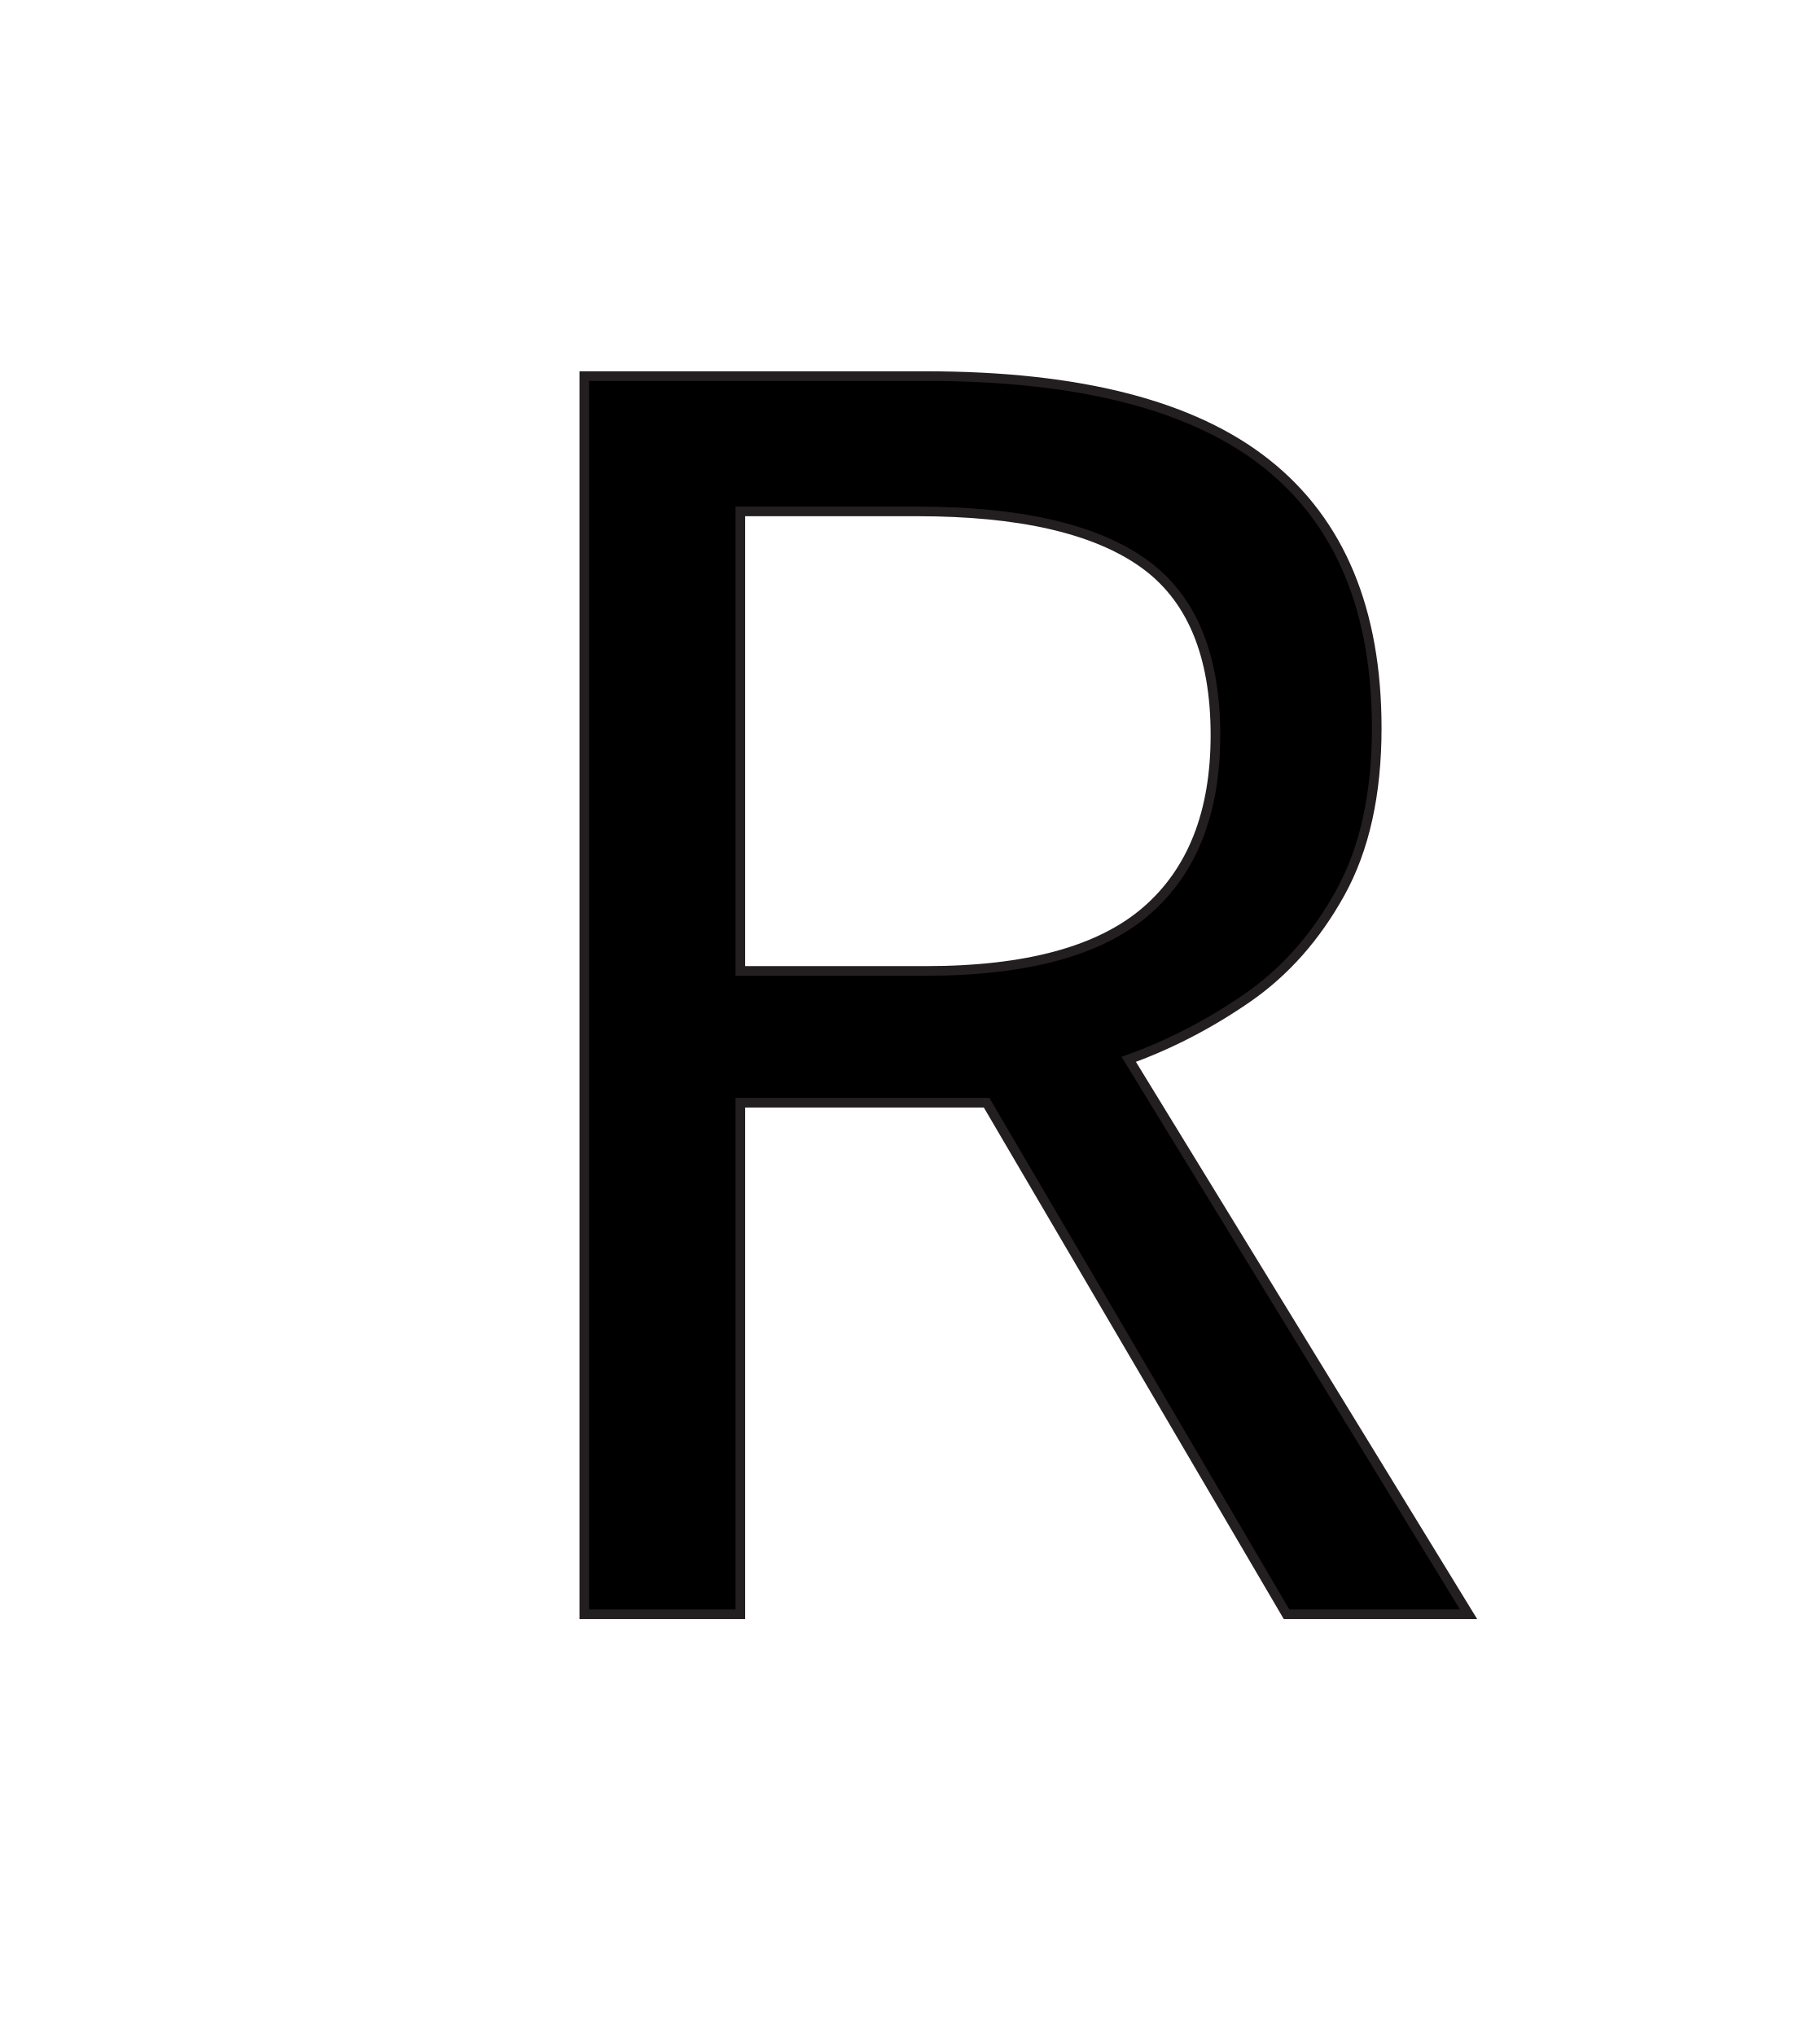
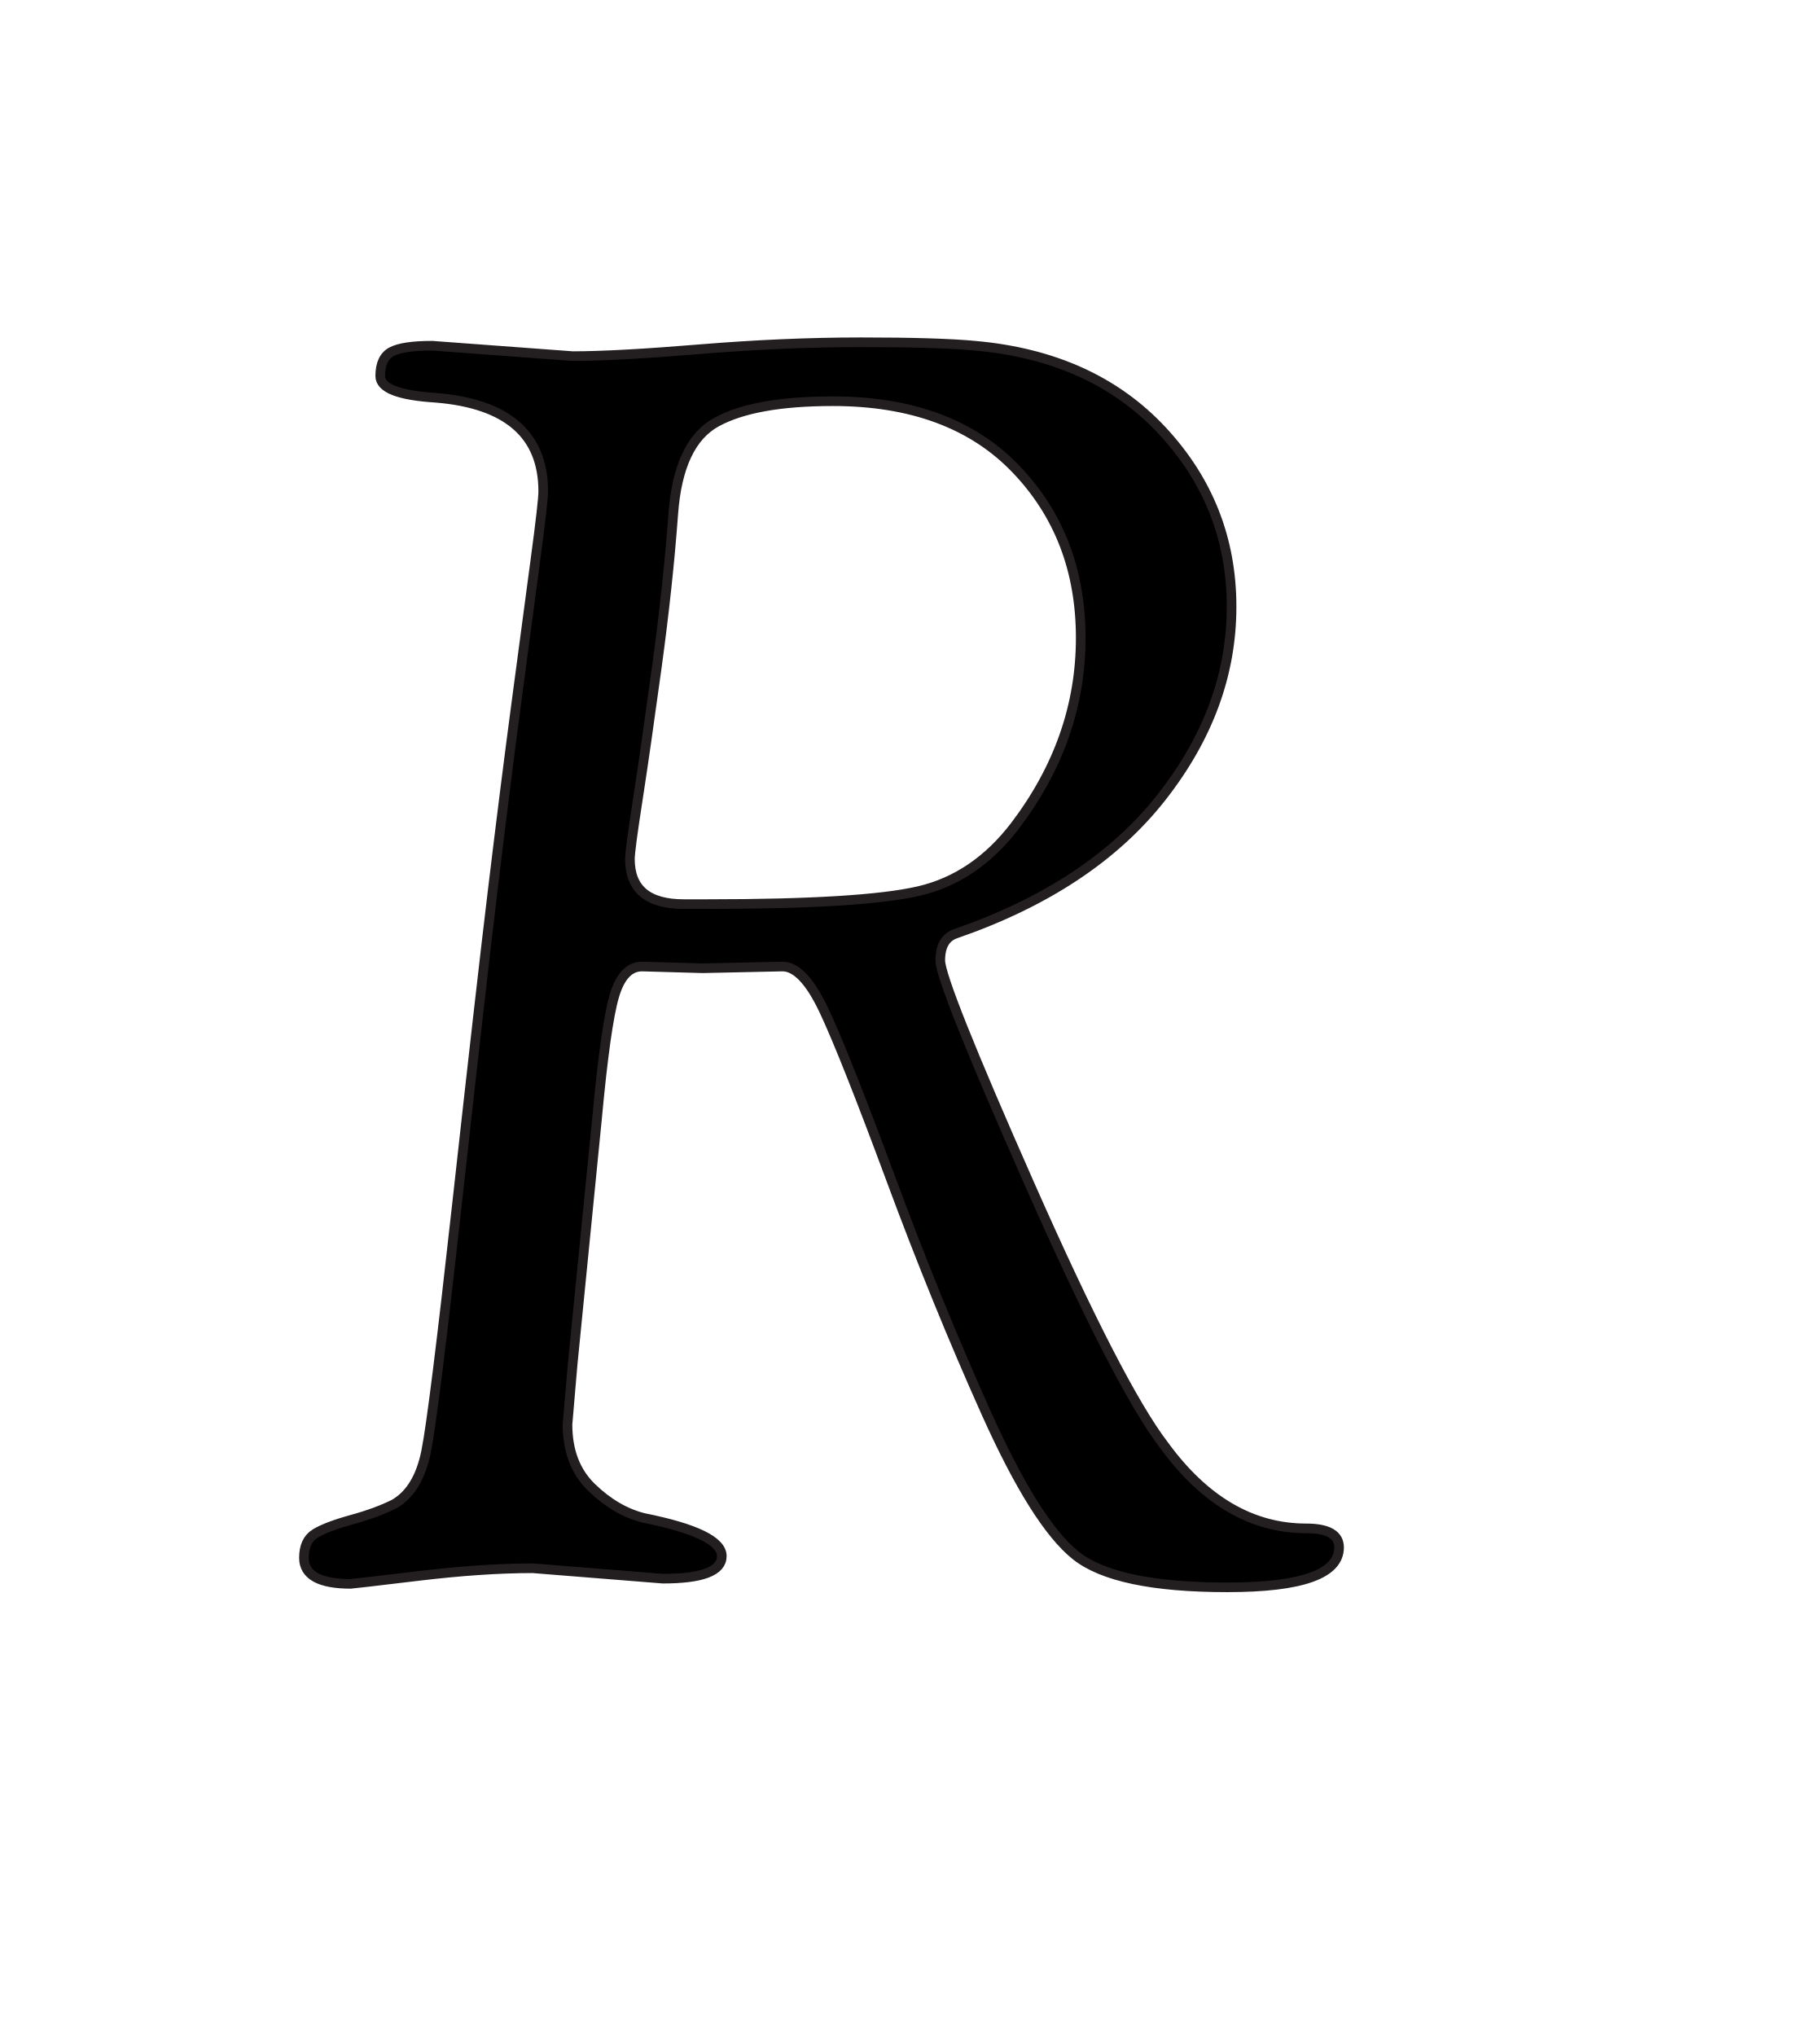
<svg xmlns="http://www.w3.org/2000/svg" version="1.1" id="Layer_1" x="0px" y="0px" width="446px" height="499px" viewBox="0 0 446 499" enable-background="new 0 0 446 499" xml:space="preserve">
-   <text transform="matrix(1 0 0 1 102 395.6348)" stroke="#231F20" stroke-width="2.36" font-family="'SortsMillGoudy-Italic'" font-size="425">R</text>
+   <g>
+     <path stroke="#231F20" stroke-width="2.36" d="M162.475,386.91l-31.875-2.551c-8.221,0-17.638,0.638-28.263,1.913   c-10.625,1.274-16.083,1.912-16.362,1.912c-7.65,0-11.475-2.125-11.475-6.375c0-2.829,0.917-4.814,2.763-5.95   c1.839-1.129,4.814-2.264,8.925-3.399c4.104-1.129,7.577-2.404,10.413-3.825c3.964-2.265,6.587-6.588,7.862-12.963   s3.825-26.841,7.65-61.412c3.825-34.564,6.727-60.064,8.713-76.5c1.979-16.429,3.891-31.589,5.737-45.475   c1.839-13.879,3.4-25.566,4.675-35.063c1.275-9.489,1.913-15.087,1.913-16.788c0-13.879-8.786-21.529-26.35-22.95   c-9.071-0.564-13.6-2.337-13.6-5.313s0.916-4.954,2.762-5.95c1.839-0.989,5.167-1.487,9.988-1.487l34.425,2.55   c7.079,0,17.491-0.564,31.237-1.7c13.74-1.129,26.915-1.7,39.525-1.7c12.604,0,21.887,0.286,27.837,0.85   c19.264,1.7,34.564,8.646,45.9,20.825c11.329,12.186,17,26.563,17,43.138s-5.737,32.161-17.213,46.75   C273.188,210.043,256.4,221.16,234.3,228.81c-2.55,0.85-3.825,3.048-3.825,6.588c0,3.546,7.292,21.821,21.887,54.825   c14.59,33.01,25.566,54.333,32.938,63.962c9.915,13.601,21.529,20.4,34.851,20.4c5.379,0,8.074,1.561,8.074,4.675   c0,6.515-9.137,9.775-27.412,9.775s-30.673-2.623-37.188-7.863c-6.521-5.239-13.813-16.854-21.888-34.85   c-8.075-17.989-15.871-37.114-23.375-57.375c-7.51-20.254-12.962-34-16.362-41.225c-3.4-7.226-6.8-10.838-10.2-10.838l-19.55,0.425   l-14.875-0.425c-3.121,0-5.386,2.41-6.8,7.225c-1.421,4.821-2.836,14.875-4.25,30.176l-5.95,59.925l-1.275,14.875   c0,6.521,1.979,11.688,5.95,15.513c3.965,3.824,8.215,6.309,12.75,7.438c12.75,2.55,19.125,5.671,19.125,9.35   C176.925,385.07,172.104,386.91,162.475,386.91z M154.4,210.535c0,7.371,4.39,11.05,13.175,11.05h5.95   c25.214,0,42.427-1.063,51.638-3.188c9.204-2.125,17.066-7.438,23.587-15.938c10.765-14.165,16.15-29.538,16.15-46.113   c0-16.575-5.313-30.387-15.938-41.438c-10.625-11.05-25.573-16.575-44.837-16.575c-12.75,0-22.246,1.7-28.475,5.1   c-6.235,3.4-9.775,10.911-10.625,22.525c-0.85,11.621-2.198,24.158-4.038,37.612c-1.846,13.46-3.4,24.298-4.675,32.513   C155.038,204.306,154.4,209.12,154.4,210.535z" />
+   </g>
</svg>
